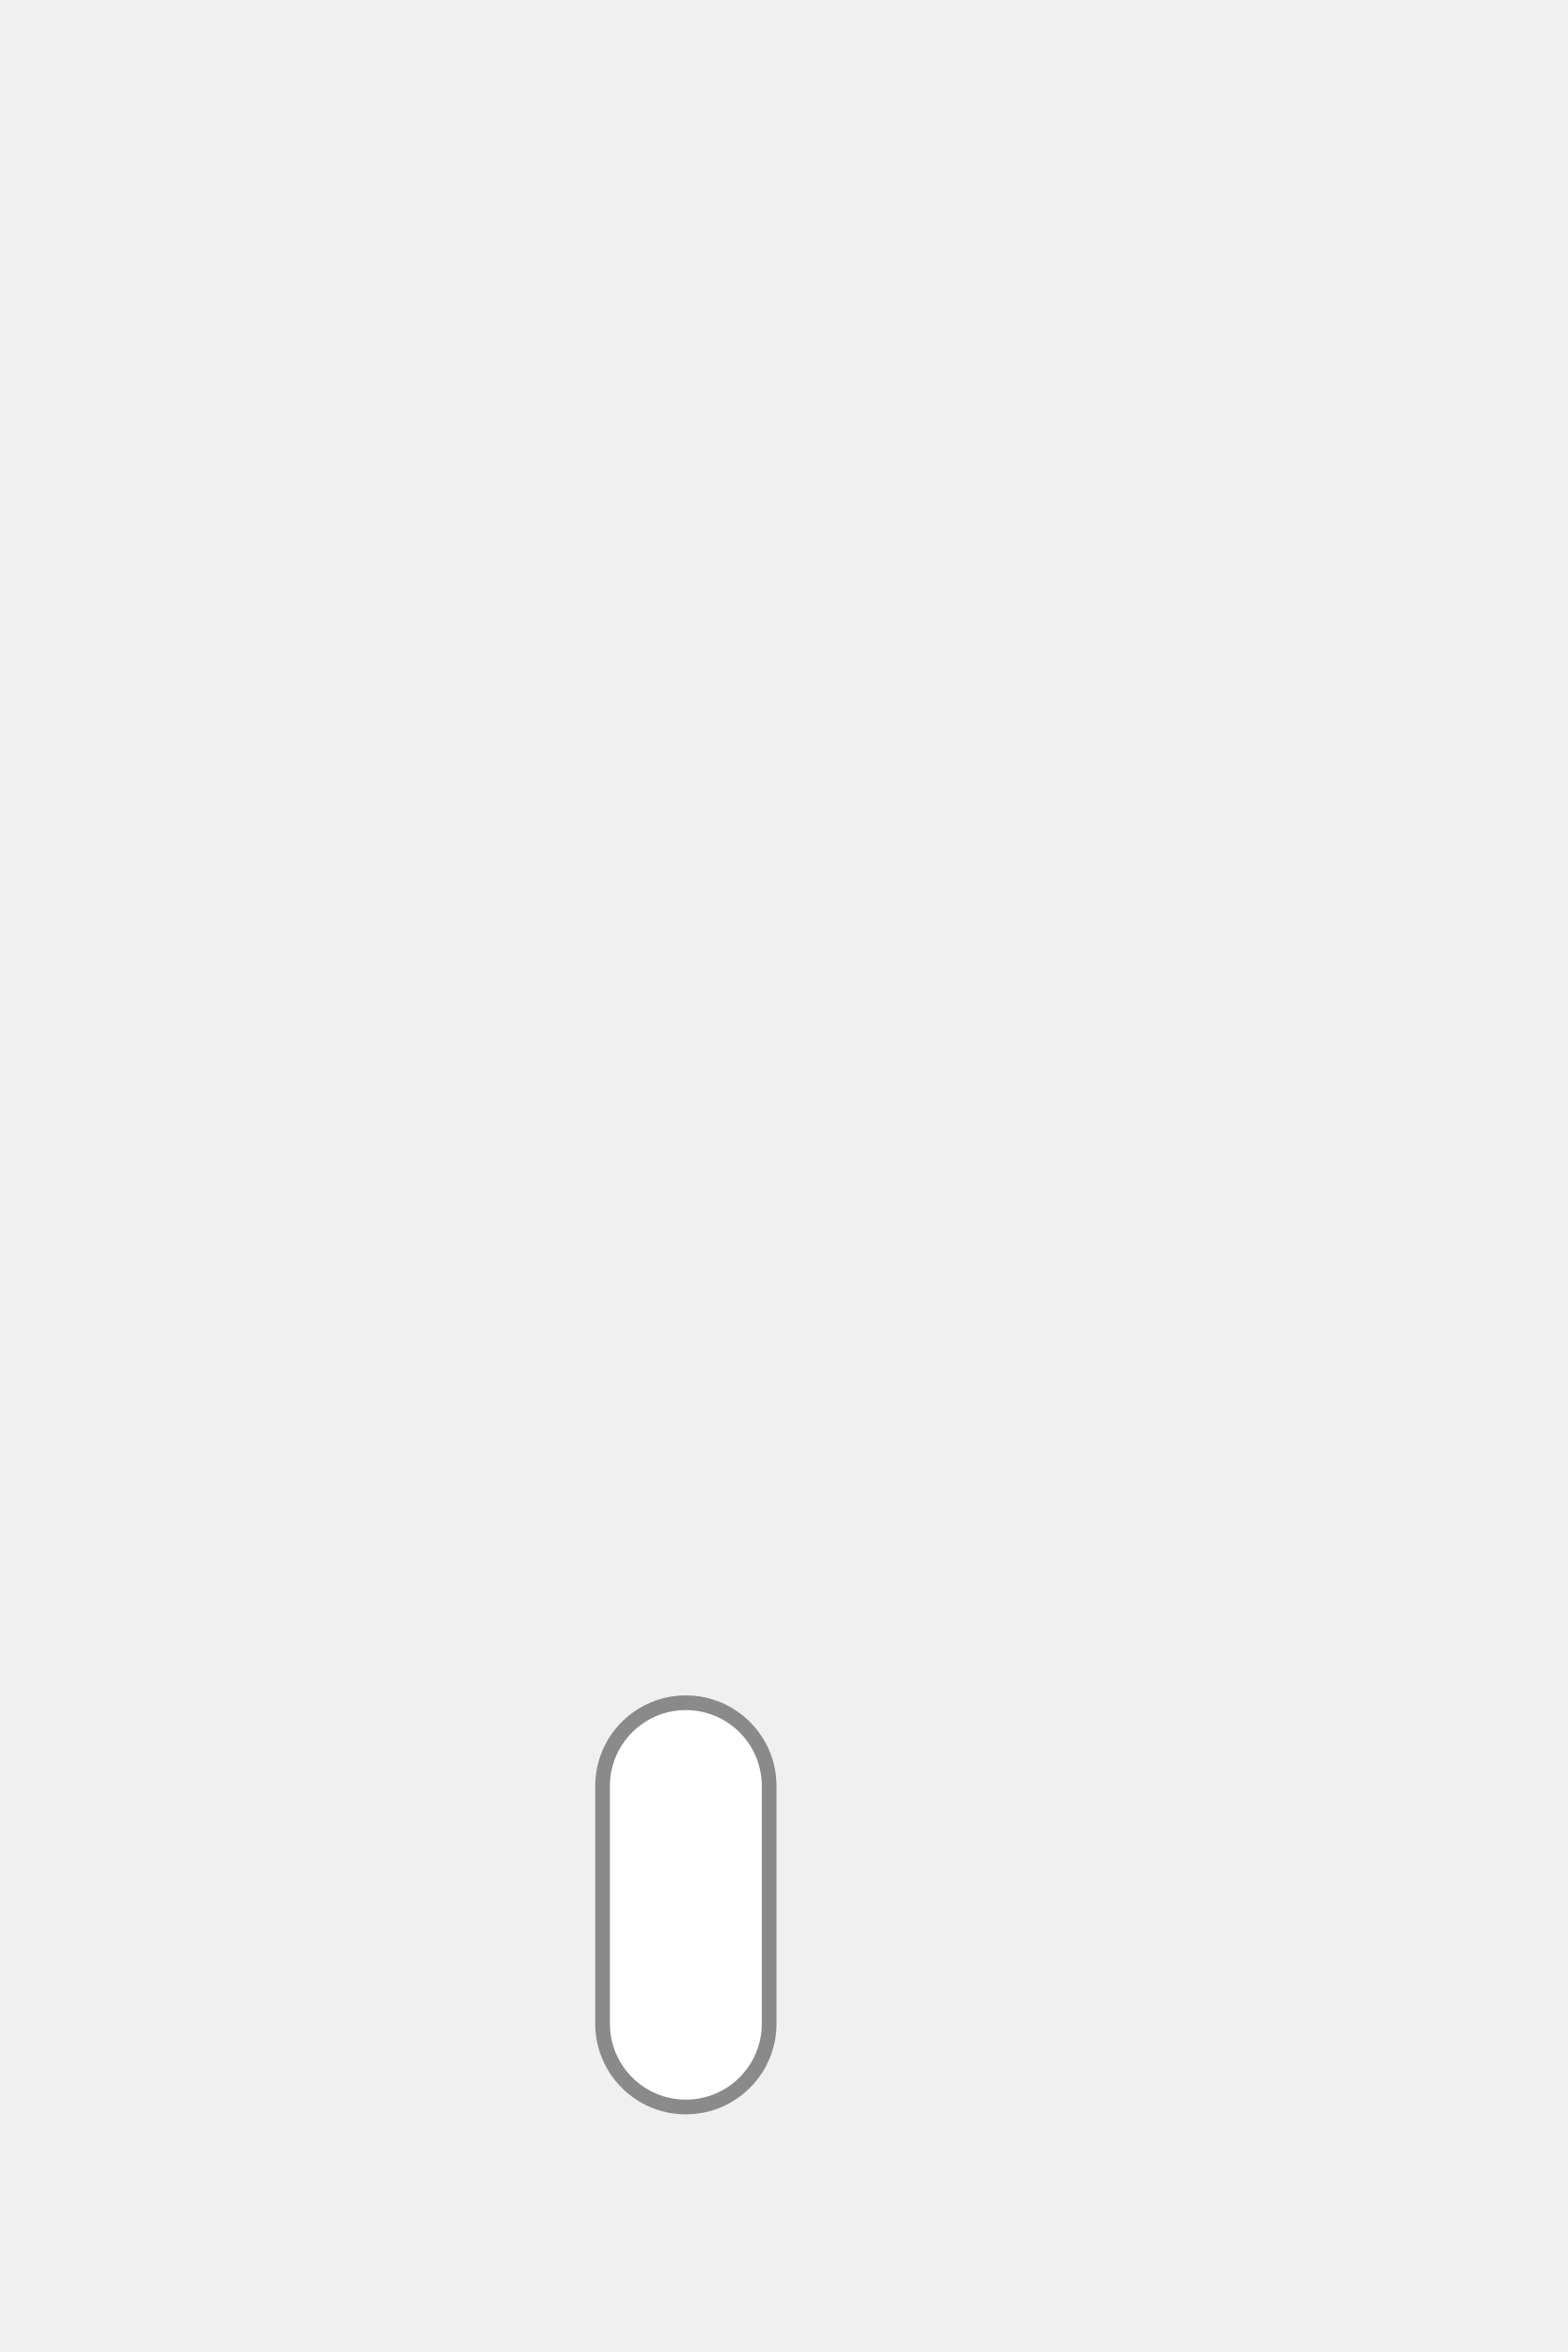
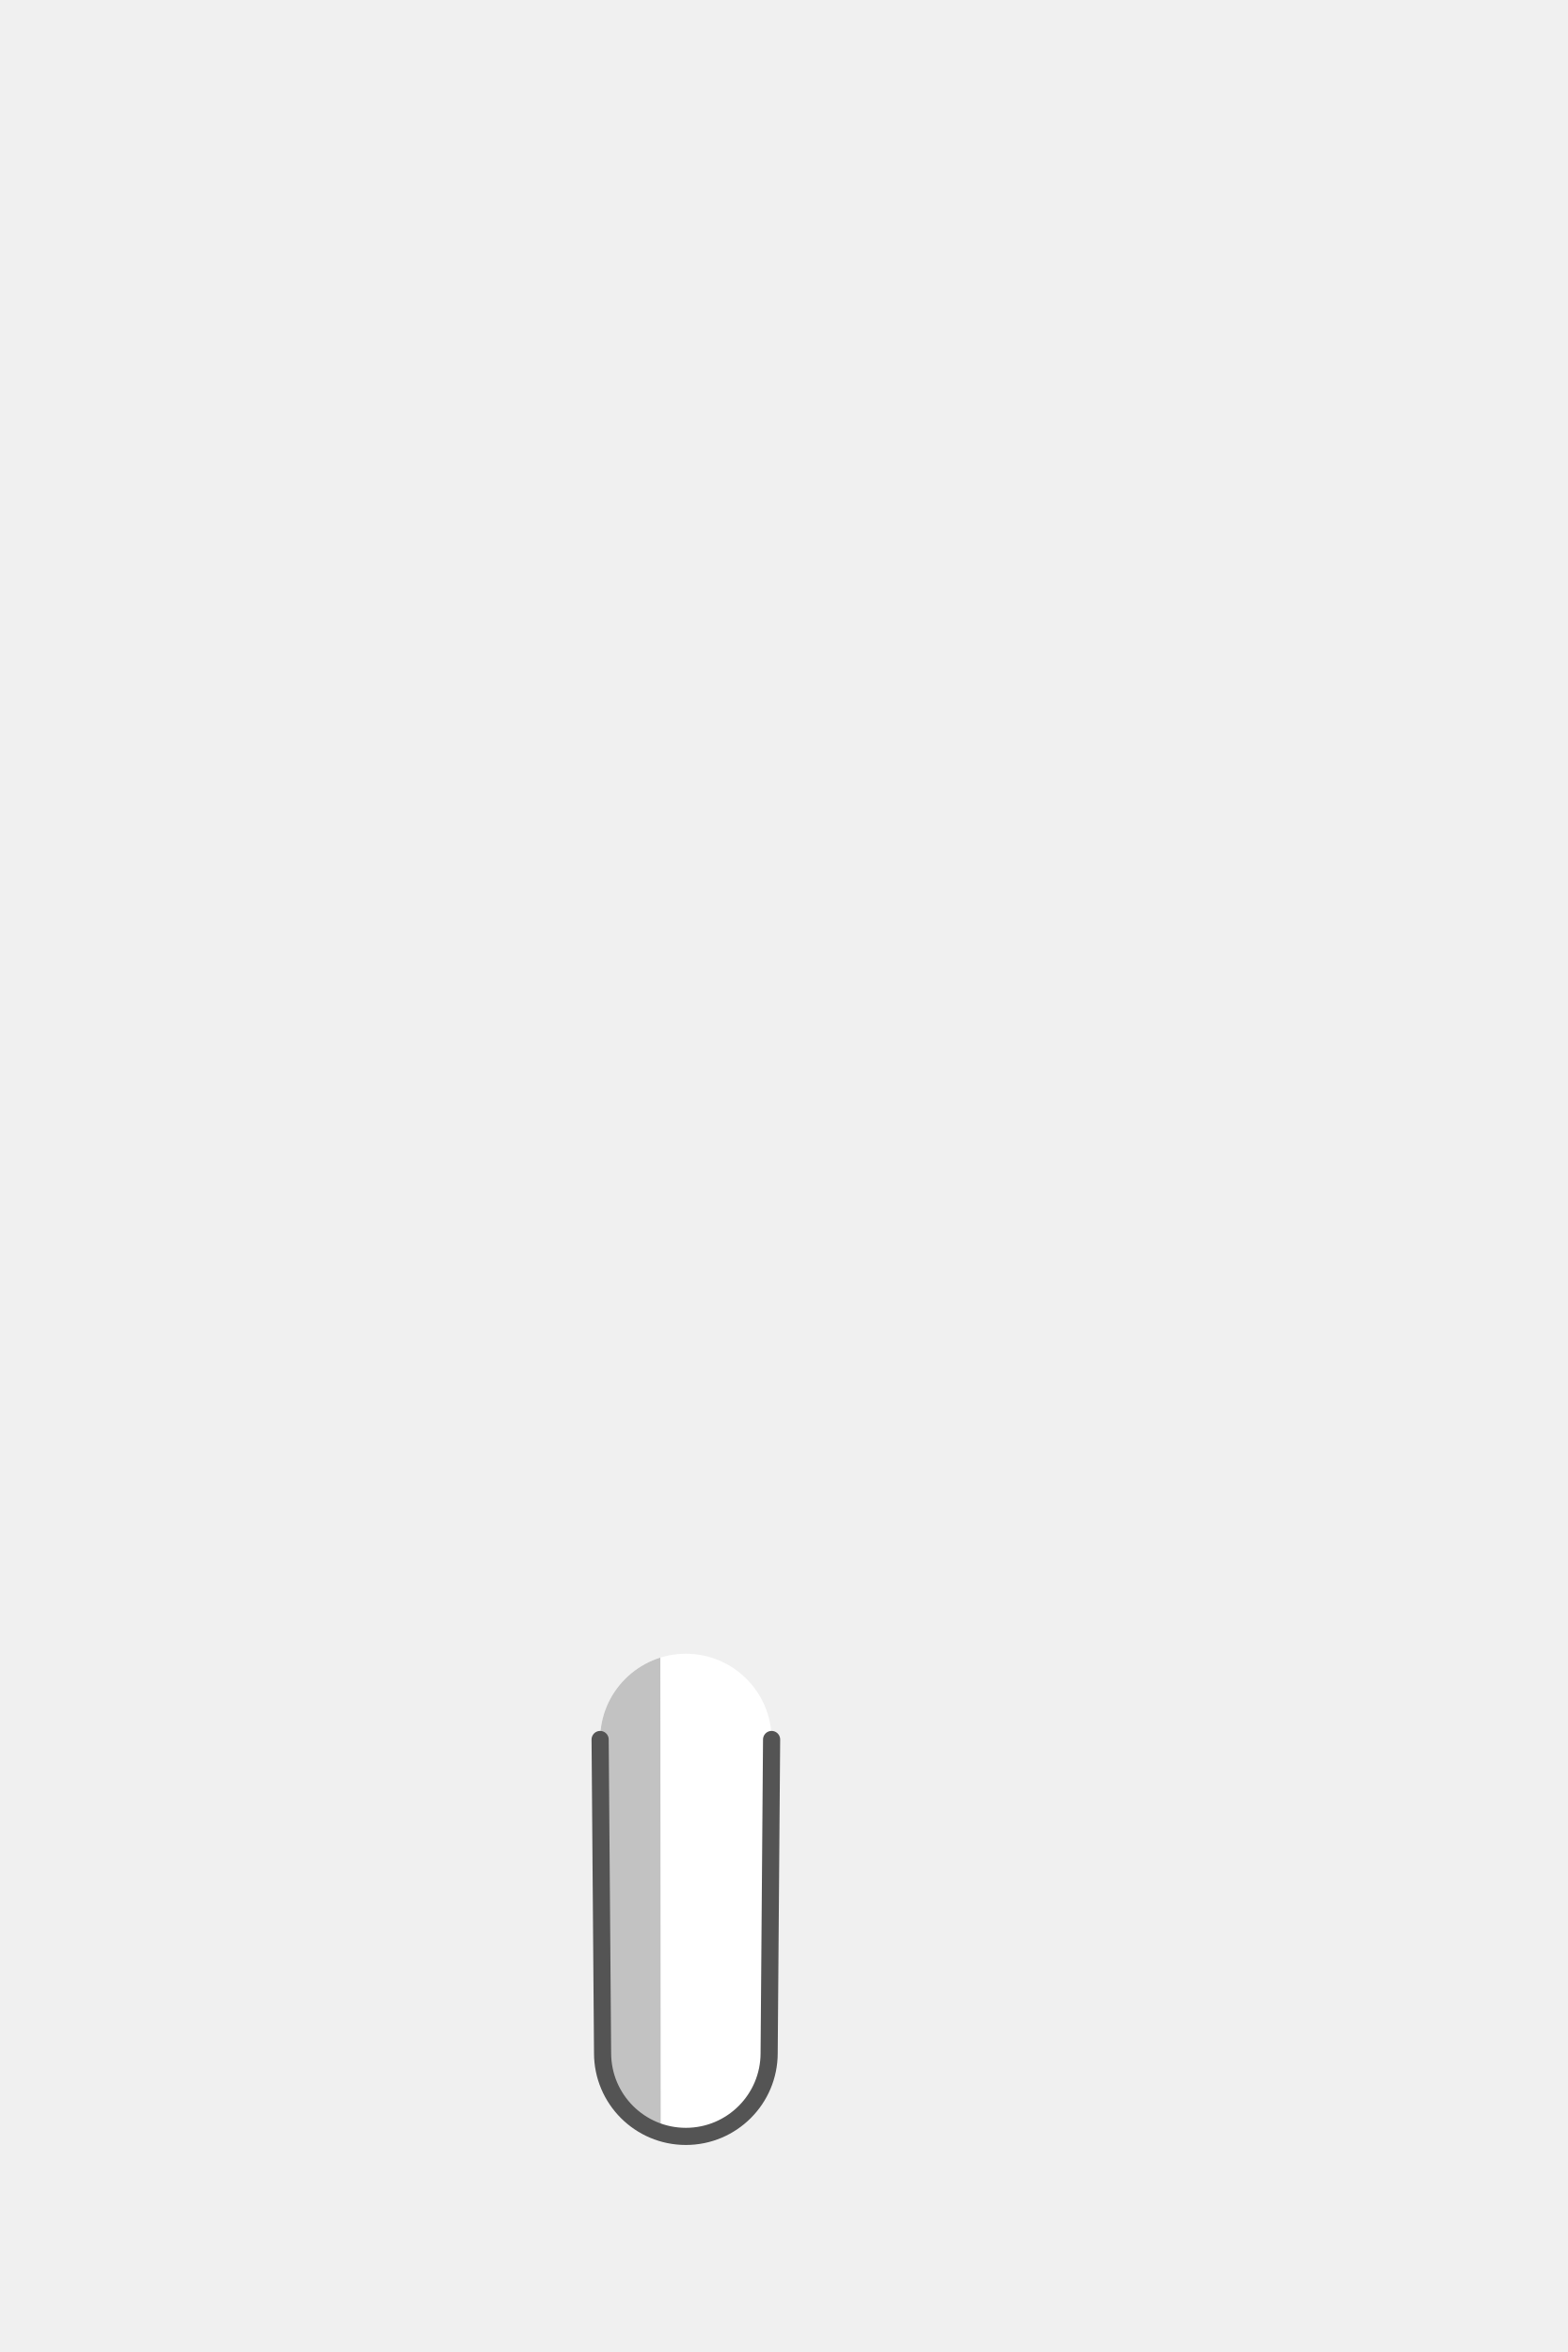
<svg xmlns="http://www.w3.org/2000/svg" width="192" height="288" viewBox="0 0 192 288">
  <g transform="translate(84 213) scale(3)">
-     <rect x="-3.4" y="-1.5" width="6.8" height="16.5" rx="3.4" ry="3.4" fill="#ffffff" stroke="#8a8a8a" stroke-width="0.6" />
+     <defs>
+       <clipPath id="cel162">
+         <path d="M -3.5 0 A 3.5 3.5 0 0 1 3.5 0 L 3.4 12.8 A 3.4 3.4 0 0 1 -3.4 12.8 Z" />
+       </clipPath>
+     </defs>
+     <path d="M -3.5 0 A 3.5 3.5 0 0 1 3.5 0 L 3.4 12.8 A 3.4 3.4 0 0 1 -3.4 12.8 Z" fill="#ffffff" />
+     <g clip-path="url(#cel162)">
+       <path d="M -40 -13.5 L -1.05 -13.5 L -1.02 26.2 L -40 26.2 Z" fill="#c2c2c2" fill-rule="evenodd" />
+     </g>
+     <path d="M 3.5 0 L 3.4 12.8 A 3.4 3.4 0 0 1 -3.4 12.8 L -3.5 0" fill="none" stroke="#545454" stroke-width="0.7" stroke-linecap="round" stroke-linejoin="round" />
  </g>
</svg>
